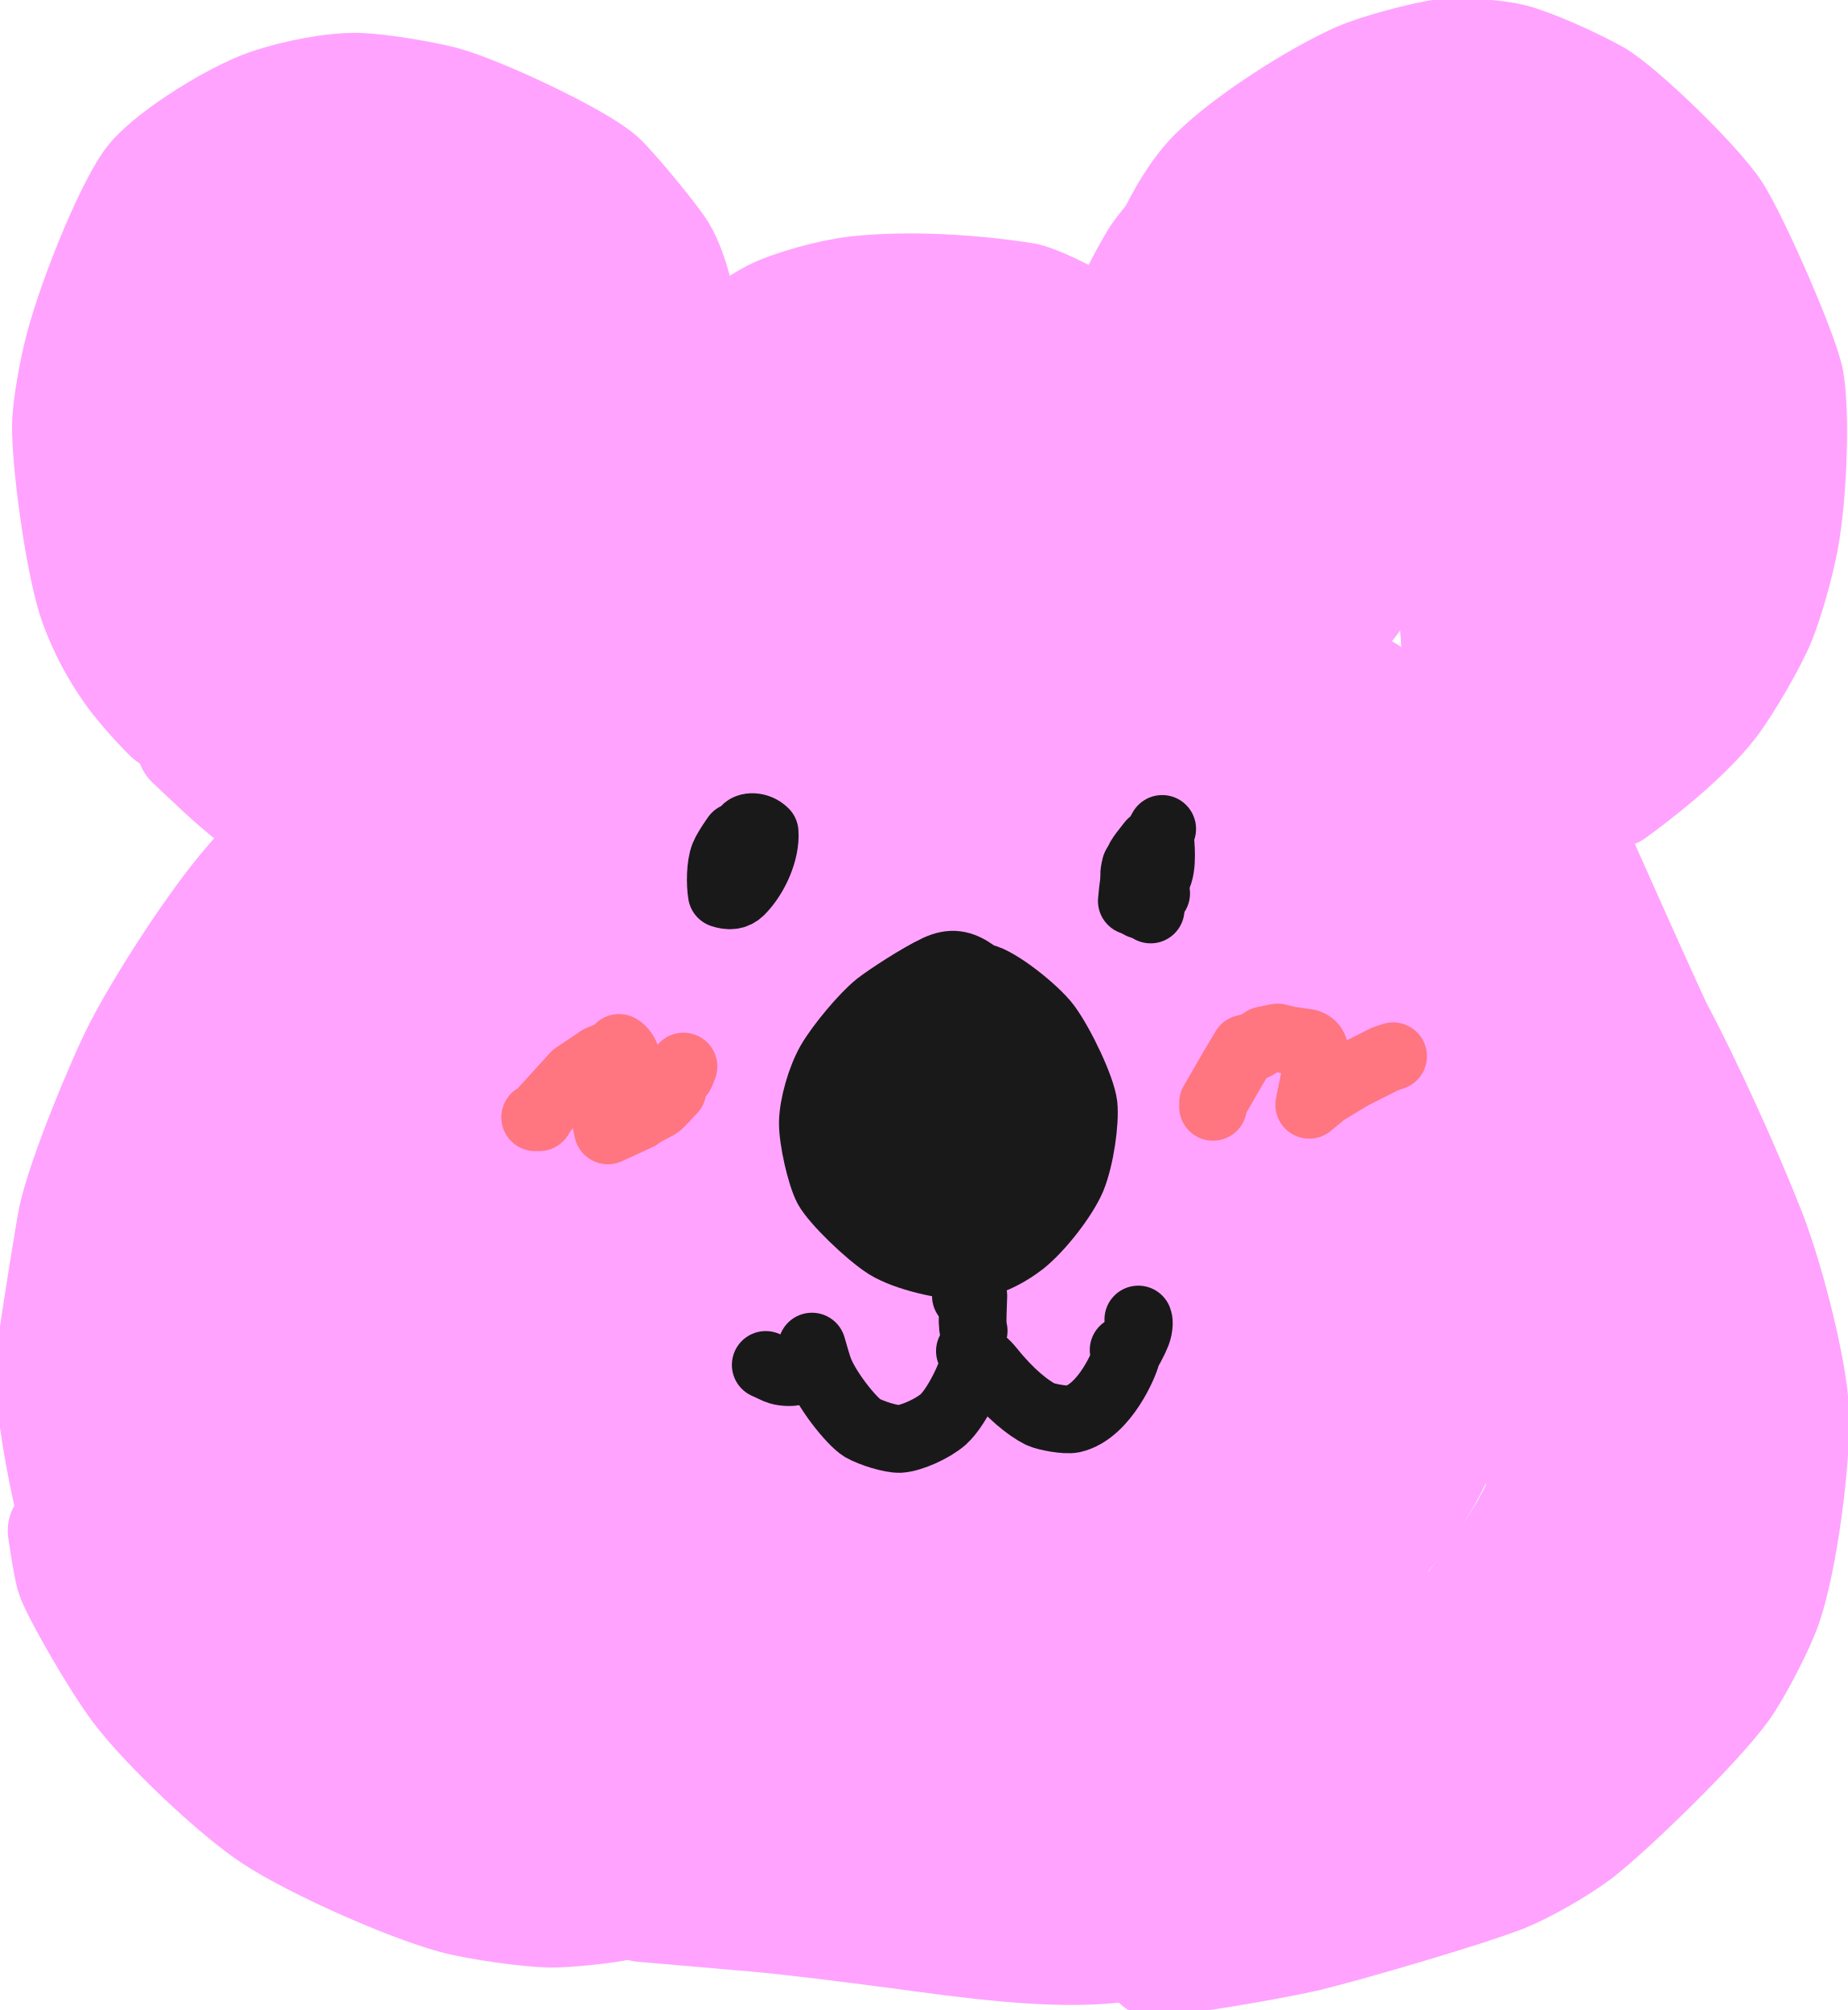
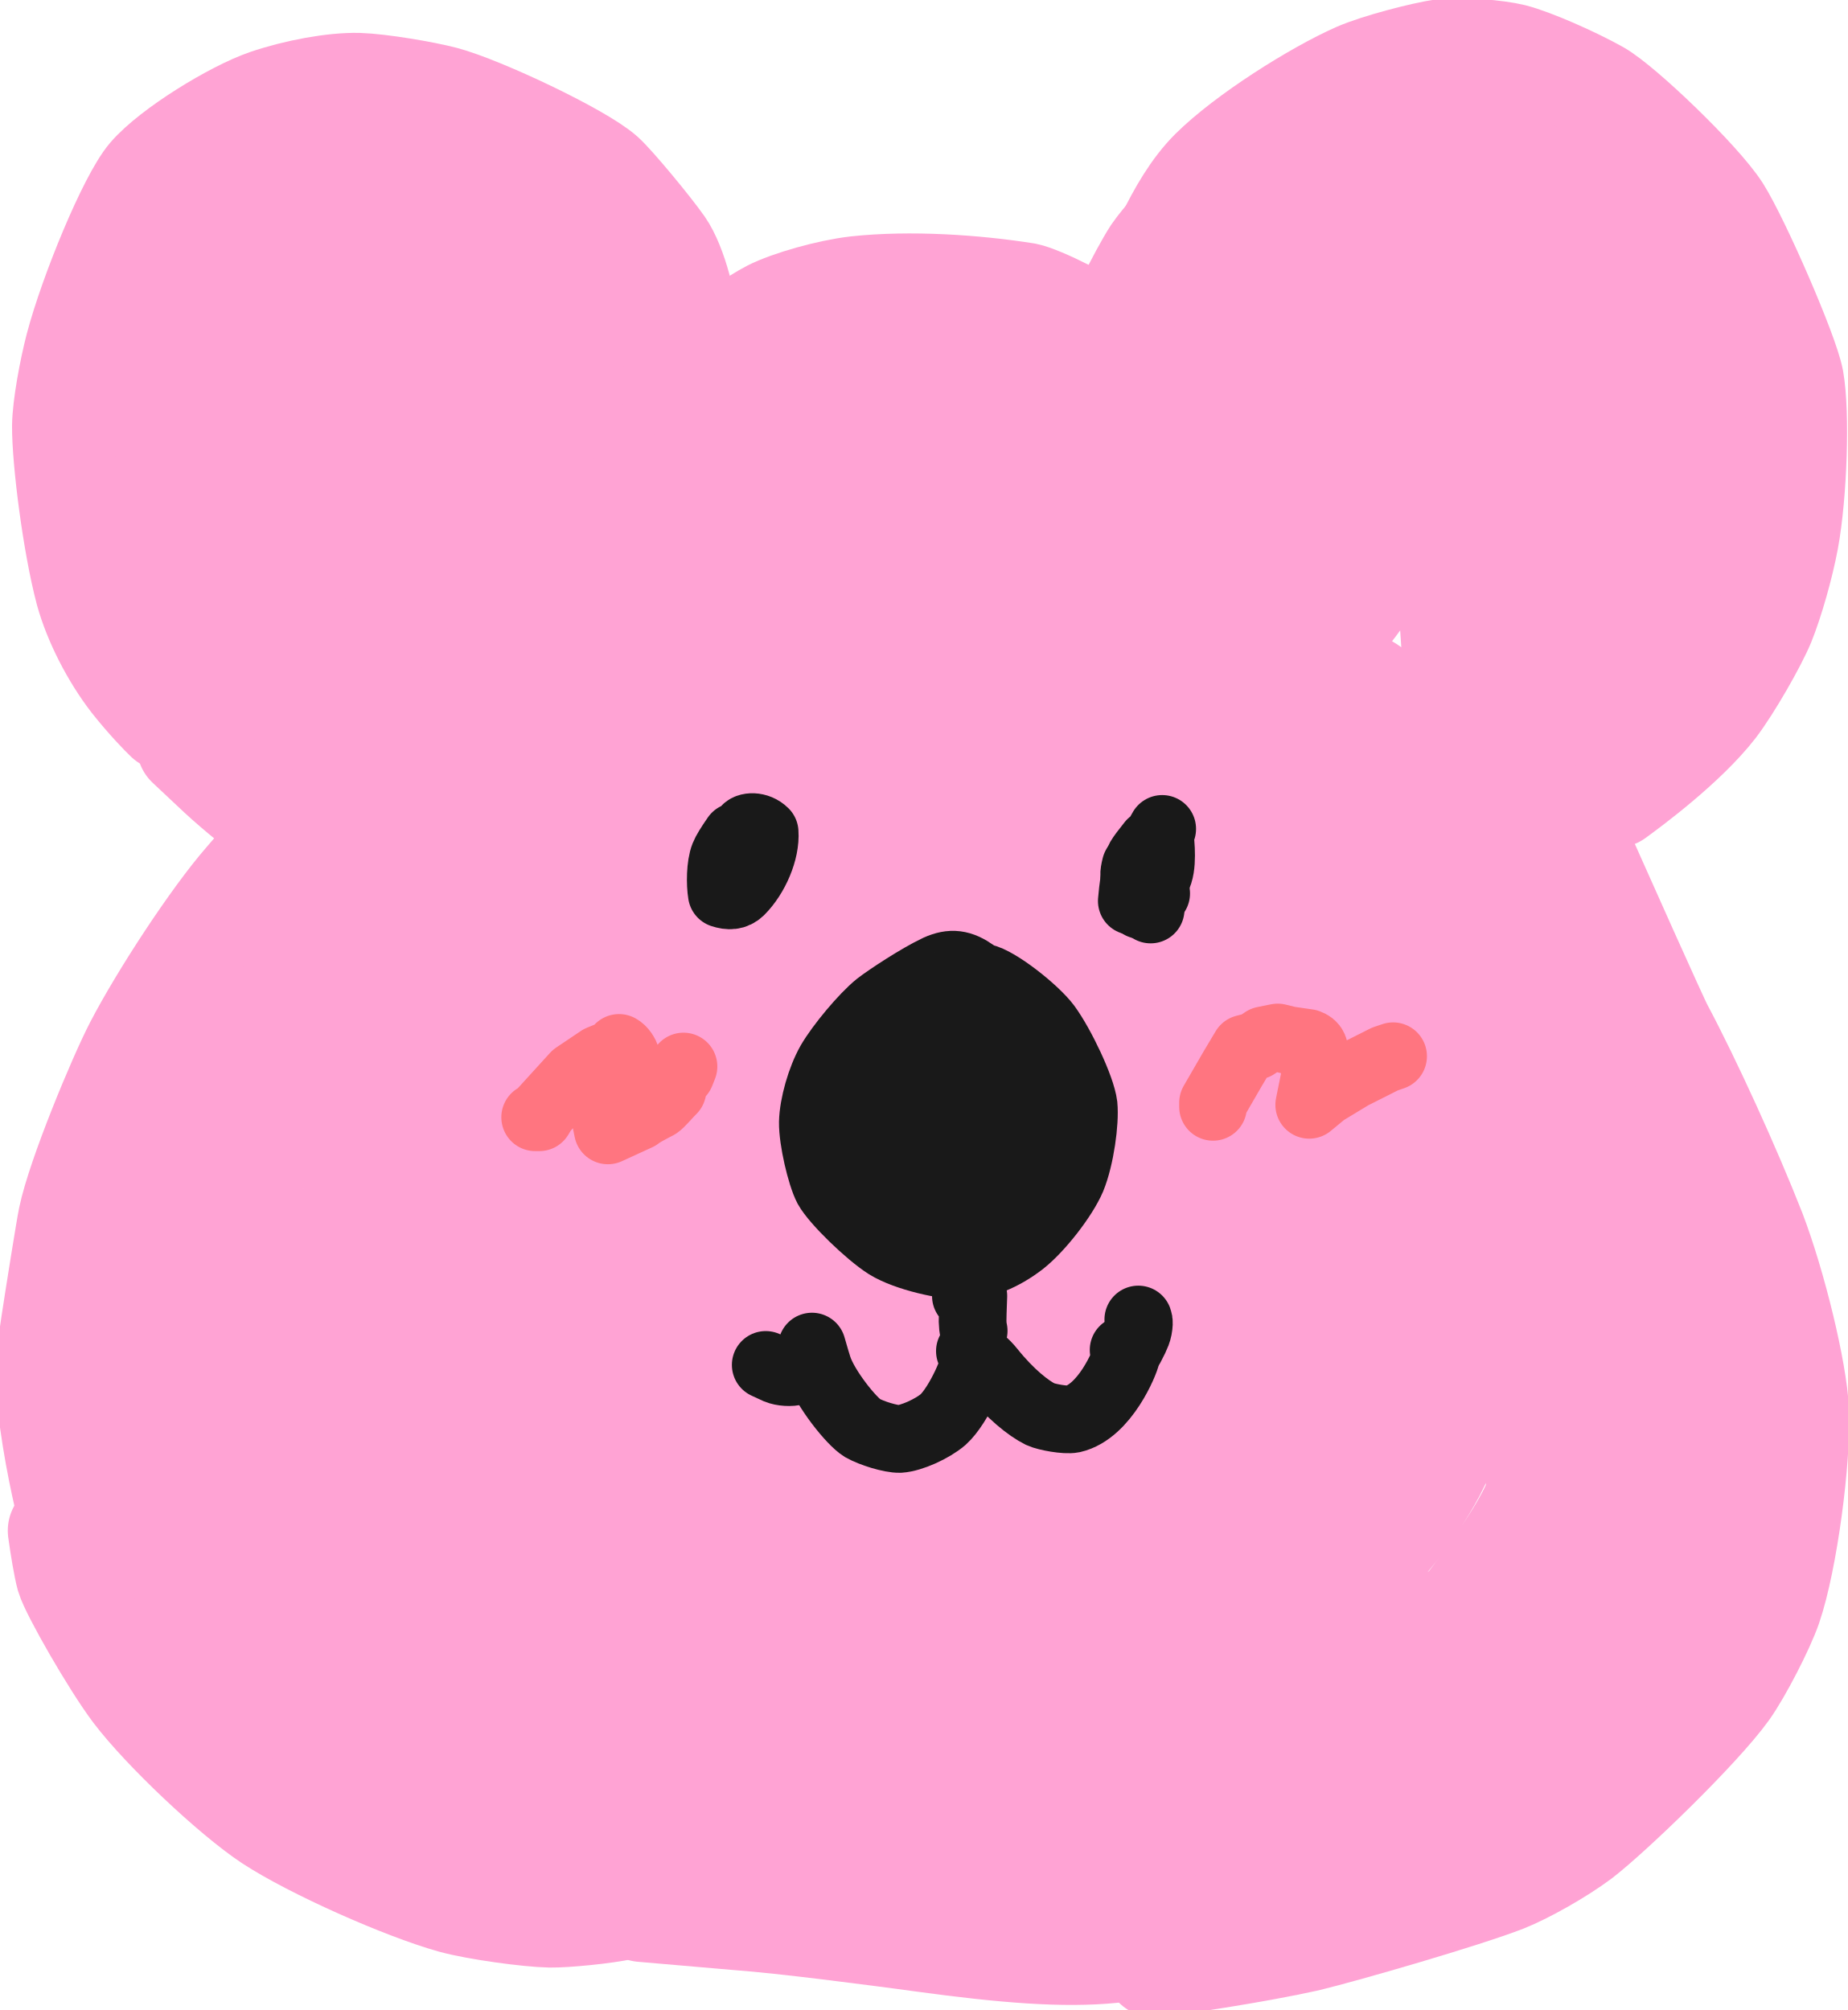
<svg xmlns="http://www.w3.org/2000/svg" width="65.52" height="71.28" viewBox="0.00 0.00 273.00 297.00">
  <g stroke-linecap="round" transform="translate(-505.00, -206.00)" id="레이어_5_복사_6">
-     <path d="M736.03,239.66 C736.03,239.66 738.06,239.18 738.06,239.18 C739.89,240.93 741.62,243.05 742.23,244.63 C742.50,245.33 745.76,257.78 747.18,265.88 C748.24,272.33 743.44,284.82 742.92,286.04 C742.07,287.97 737.39,291.85 735.99,294.09 C735.15,295.46 733.36,300.09 733.19,300.47 C732.75,293.34 731.71,279.56 731.11,272.91 C730.62,266.07 727.56,253.51 726.19,247.25 C725.89,246.15 725.33,244.58 724.81,244.12 C723.40,242.91 716.96,239.69 716.22,239.55 C715.39,239.41 710.06,242.04 708.60,243.14 C708.02,243.59 702.86,248.26 700.77,249.90 C698.50,252.04 697.08,255.63 696.66,256.65 C696.66,256.65 691.05,257.99 691.05,257.99 C691.05,257.99 709.54,264.20 709.54,264.20 C707.74,266.76 697.51,283.27 693.38,288.41 C691.62,290.58 682.47,302.48 679.97,304.93 C680.08,301.87 680.31,295.19 679.52,291.97 C679.03,290.13 677.39,288.19 675.35,286.81 C670.56,283.72 655.05,278.29 647.94,276.88 C644.86,276.29 633.05,276.14 631.67,276.13 C631.67,276.13 650.88,272.48 650.88,272.48 C646.33,271.87 633.98,273.64 623.35,274.58 C618.03,275.12 614.84,275.75 613.19,276.61 C613.95,276.88 630.82,274.54 638.42,273.50 C649.11,272.23 661.02,271.81 663.29,271.74 C663.23,271.74 647.94,276.93 638.63,279.11 C633.95,280.22 617.80,284.93 611.59,286.94 C599.88,290.92 592.24,293.15 588.33,292.09 C587.49,291.84 581.85,289.23 579.32,287.52 C577.62,286.35 576.09,284.49 575.05,282.41 C573.23,278.66 571.68,269.93 572.24,268.55 C572.93,267.01 579.73,263.06 579.84,263.04 C579.97,263.02 582.23,263.34 584.59,263.61 C584.64,262.02 584.81,258.97 584.67,258.42 C584.31,257.10 580.55,253.31 578.06,250.51 C575.09,247.20 565.99,240.61 563.44,239.38 C561.92,238.69 554.30,237.63 551.69,238.20 C549.07,238.80 544.18,242.43 543.42,244.15 C542.01,247.47 539.65,254.30 539.36,255.83 C539.03,257.58 538.70,265.41 539.01,266.51 C539.71,268.92 544.20,275.68 544.68,276.47 C545.17,277.31 548.11,283.04 550.27,285.69 C553.97,290.28 558.85,296.36 559.11,297.00 C556.96,297.12 555.65,297.01 554.59,296.40 C552.49,295.17 546.21,289.01 545.06,287.99 C541.64,284.96 537.91,282.66 537.04,282.98 C537.78,285.26 543.99,292.40 545.11,293.67 C547.85,296.74 552.83,299.44 554.16,300.28 C556.74,301.93 561.35,306.37 561.54,306.49 C562.38,307.01 584.45,316.54 585.90,317.07 C589.05,318.20 609.77,319.51 610.21,319.55 C612.59,319.76 633.24,322.40 642.40,323.58 C653.64,325.09 662.66,327.55 669.54,329.19 C674.17,330.30 676.53,331.11 679.64,332.86 C681.26,333.78 681.95,334.21 681.92,334.27 C679.20,334.27 675.54,333.65 672.59,332.61 C665.72,330.14 652.34,322.60 646.67,318.73 C644.75,317.41 635.49,309.75 631.74,305.43 C632.04,304.35 633.42,303.60 636.00,303.29 C638.47,303.00 657.43,305.19 662.38,306.27 C665.13,306.88 686.52,313.02 688.56,313.70 C693.48,315.36 699.07,318.29 700.40,319.41 C701.86,320.67 703.38,322.68 703.42,323.54 C703.39,325.55 700.95,327.31 698.71,328.48 C698.73,328.54 701.06,331.56 702.35,335.45 C702.40,335.59 703.74,340.99 704.25,342.12 C704.72,343.13 706.44,345.24 707.28,345.98 C708.31,346.83 710.40,347.38 711.84,347.14 C712.93,346.94 718.70,343.30 719.47,341.77 C720.22,340.14 718.79,335.63 716.26,329.79 C715.73,328.58 715.18,327.28 715.19,327.30 C720.95,346.02 725.03,363.06 727.27,367.27 C729.56,371.50 738.12,382.14 739.56,384.74 C742.00,389.27 744.75,402.29 744.97,406.28 C745.40,413.18 746.28,427.37 745.21,430.70 C743.27,436.50 739.06,443.06 732.49,451.64 C730.86,453.72 727.65,456.28 724.38,457.90 C720.40,459.83 705.58,462.37 700.09,464.09 C694.13,465.70 681.03,469.48 677.98,469.67 C674.09,469.90 661.21,472.64 655.25,472.62 C654.48,472.61 638.14,472.50 629.45,471.44 C623.46,470.63 605.33,467.99 605.10,467.99 C597.35,468.03 580.24,465.10 577.64,464.47 C573.99,463.78 564.53,460.59 558.82,457.23 C554.96,454.94 548.14,451.41 546.51,450.69 C542.76,449.07 540.80,447.31 539.20,444.46 C538.42,443.03 535.47,436.13 535.42,435.98 C534.14,431.97 534.09,403.03 534.33,402.02 C534.51,401.27 538.26,393.18 538.93,390.65 C539.71,387.70 541.42,383.31 542.45,381.76 C543.49,380.22 548.27,374.56 549.16,373.31 C552.61,367.64 559.92,356.48 561.30,351.93 C562.31,348.51 562.79,339.43 563.69,337.30 C563.93,336.74 564.50,335.76 565.38,334.38 C565.36,334.58 574.34,350.62 576.56,357.95 C578.52,364.51 580.89,374.78 582.54,385.03 C584.30,396.78 586.44,421.53 587.20,426.22 C587.62,428.61 588.50,430.96 589.52,432.06 C591.37,433.96 596.33,435.58 601.15,436.51 C607.53,437.64 628.17,438.64 631.58,438.62 C636.13,438.59 650.41,436.40 656.81,434.18 C659.65,433.17 664.63,430.63 667.46,428.52 C673.67,423.86 680.85,415.93 686.24,408.10 C688.13,405.34 689.22,402.55 689.48,399.72 C689.69,396.79 688.25,391.66 686.76,388.59 C683.86,382.71 676.05,371.48 672.22,367.51 C669.73,364.96 655.56,353.63 653.24,352.12 C650.16,350.15 644.71,348.09 641.97,347.12 C635.31,344.84 628.92,345.30 628.97,345.38 C638.27,346.80 647.07,349.01 656.71,352.36 C664.21,355.01 675.70,360.36 681.58,363.42 C686.64,366.07 698.12,374.00 701.40,378.03 C703.72,380.96 706.31,387.00 707.07,390.69 C707.56,393.19 707.76,398.69 707.73,402.95 C707.67,406.13 706.57,412.78 705.43,415.82 C704.19,418.97 699.38,425.51 696.87,427.63 C694.80,429.33 686.50,434.10 684.19,434.93 C681.50,435.87 675.66,436.58 671.10,436.15 C665.48,435.57 653.69,431.40 647.98,428.58 C643.55,426.38 629.77,417.53 625.99,414.36 C621.37,410.46 612.67,401.44 609.63,397.01 C607.41,393.74 605.32,389.51 604.01,385.64 C602.69,381.64 601.27,375.41 601.13,372.42 C601.03,369.62 601.07,365.36 601.22,361.26 C601.35,358.44 602.24,354.60 603.38,352.15 C604.49,349.86 607.48,347.01 609.21,346.29 C611.11,345.53 618.17,345.05 620.65,345.23 C623.46,345.49 628.50,347.29 631.25,349.17 C635.54,352.20 640.65,357.98 643.23,362.93 C646.05,368.42 649.58,378.83 649.79,383.30 C649.86,385.14 649.12,388.66 648.29,390.60 C646.85,393.82 641.93,398.43 639.86,399.20 C637.69,399.96 628.69,400.21 626.38,399.42 C623.37,398.35 611.13,388.10 605.94,382.05 C602.35,377.83 597.15,367.95 595.88,362.73 C595.48,361.09 595.52,359.70 595.95,357.43 C595.95,357.43 598.36,356.16 598.36,356.16 C601.80,358.30 604.23,360.41 605.43,362.78 C606.77,365.52 608.36,369.96 608.84,372.08 C609.56,375.44 608.87,381.69 608.32,384.18 C607.58,387.32 605.38,392.17 603.45,394.80 C601.67,397.17 597.94,400.68 595.99,401.88 C593.81,403.16 588.62,404.76 586.36,404.83 C581.87,404.92 572.91,402.98 568.13,400.84 C566.76,400.22 564.10,399.00 562.79,398.39 C562.41,398.68 562.48,399.34 563.20,401.02 C565.85,407.08 575.96,423.89 576.58,424.98 C578.25,427.92 580.99,434.40 580.99,434.99 C580.98,435.36 580.80,436.05 580.44,437.07 C577.31,437.19 575.39,437.08 573.84,436.50 C570.88,435.38 565.55,432.49 563.16,431.17 C563.16,431.17 565.93,432.96 565.93,432.96" fill="none" stroke="rgb(255, 163, 255)" stroke-width="42.42" stroke-opacity="1.00" stroke-linejoin="round" />
+     <path d="M736.03,239.66 C736.03,239.66 738.06,239.18 738.06,239.18 C739.89,240.93 741.62,243.05 742.23,244.63 C742.50,245.33 745.76,257.78 747.18,265.88 C748.24,272.33 743.44,284.82 742.92,286.04 C742.07,287.97 737.39,291.85 735.99,294.09 C735.15,295.46 733.36,300.09 733.19,300.47 C732.75,293.34 731.71,279.56 731.11,272.91 C730.62,266.07 727.56,253.51 726.19,247.25 C725.89,246.15 725.33,244.58 724.81,244.12 C723.40,242.91 716.96,239.69 716.22,239.55 C715.39,239.41 710.06,242.04 708.60,243.14 C708.02,243.59 702.86,248.26 700.77,249.90 C698.50,252.04 697.08,255.63 696.66,256.65 C696.66,256.65 691.05,257.99 691.05,257.99 C691.05,257.99 709.54,264.20 709.54,264.20 C707.74,266.76 697.51,283.27 693.38,288.41 C691.62,290.58 682.47,302.48 679.97,304.93 C680.08,301.87 680.31,295.19 679.52,291.97 C679.03,290.13 677.39,288.19 675.35,286.81 C670.56,283.72 655.05,278.29 647.94,276.88 C644.86,276.29 633.05,276.14 631.67,276.13 C631.67,276.13 650.88,272.48 650.88,272.48 C646.33,271.87 633.98,273.64 623.35,274.58 C618.03,275.12 614.84,275.75 613.19,276.61 C613.95,276.88 630.82,274.54 638.42,273.50 C649.11,272.23 661.02,271.81 663.29,271.74 C663.23,271.74 647.94,276.93 638.63,279.11 C633.95,280.22 617.80,284.93 611.59,286.94 C599.88,290.92 592.24,293.15 588.33,292.09 C587.49,291.84 581.85,289.23 579.32,287.52 C577.62,286.35 576.09,284.49 575.05,282.41 C573.23,278.66 571.68,269.93 572.24,268.55 C572.93,267.01 579.73,263.06 579.84,263.04 C579.97,263.02 582.23,263.34 584.59,263.61 C584.64,262.02 584.81,258.97 584.67,258.42 C584.31,257.10 580.55,253.31 578.06,250.51 C575.09,247.20 565.99,240.61 563.44,239.38 C561.92,238.69 554.30,237.63 551.69,238.20 C549.07,238.80 544.18,242.43 543.42,244.15 C542.01,247.47 539.65,254.30 539.36,255.83 C539.03,257.58 538.70,265.41 539.01,266.51 C539.71,268.92 544.20,275.68 544.68,276.47 C545.17,277.31 548.11,283.04 550.27,285.69 C553.97,290.28 558.85,296.36 559.11,297.00 C556.96,297.12 555.65,297.01 554.59,296.40 C552.49,295.17 546.21,289.01 545.06,287.99 C541.64,284.96 537.91,282.66 537.04,282.98 C537.78,285.26 543.99,292.40 545.11,293.67 C547.85,296.74 552.83,299.44 554.16,300.28 C556.74,301.93 561.35,306.37 561.54,306.49 C562.38,307.01 584.45,316.54 585.90,317.07 C589.05,318.20 609.77,319.51 610.21,319.55 C612.59,319.76 633.24,322.40 642.40,323.58 C653.64,325.09 662.66,327.55 669.54,329.19 C674.17,330.30 676.53,331.11 679.64,332.86 C681.26,333.78 681.95,334.21 681.92,334.27 C679.20,334.27 675.54,333.65 672.59,332.61 C665.72,330.14 652.34,322.60 646.67,318.73 C644.75,317.41 635.49,309.75 631.74,305.43 C632.04,304.35 633.42,303.60 636.00,303.29 C638.47,303.00 657.43,305.19 662.38,306.27 C665.13,306.88 686.52,313.02 688.56,313.70 C693.48,315.36 699.07,318.29 700.40,319.41 C701.86,320.67 703.38,322.68 703.42,323.54 C703.39,325.55 700.95,327.31 698.71,328.48 C698.73,328.54 701.06,331.56 702.35,335.45 C702.40,335.59 703.74,340.99 704.25,342.12 C704.72,343.13 706.44,345.24 707.28,345.98 C708.31,346.83 710.40,347.38 711.84,347.14 C712.93,346.94 718.70,343.30 719.47,341.77 C720.22,340.14 718.79,335.63 716.26,329.79 C715.73,328.58 715.18,327.28 715.19,327.30 C720.95,346.02 725.03,363.06 727.27,367.27 C729.56,371.50 738.12,382.14 739.56,384.74 C742.00,389.27 744.75,402.29 744.97,406.28 C745.40,413.18 746.28,427.37 745.21,430.70 C743.27,436.50 739.06,443.06 732.49,451.64 C730.86,453.72 727.65,456.28 724.38,457.90 C720.40,459.83 705.58,462.37 700.09,464.09 C694.13,465.70 681.03,469.48 677.98,469.67 C674.09,469.90 661.21,472.64 655.25,472.62 C654.48,472.61 638.14,472.50 629.45,471.44 C623.46,470.63 605.33,467.99 605.10,467.99 C597.35,468.03 580.24,465.10 577.64,464.47 C573.99,463.78 564.53,460.59 558.82,457.23 C554.96,454.94 548.14,451.41 546.51,450.69 C542.76,449.07 540.80,447.31 539.20,444.46 C538.42,443.03 535.47,436.13 535.42,435.98 C534.14,431.97 534.09,403.03 534.33,402.02 C534.51,401.27 538.26,393.18 538.93,390.65 C539.71,387.70 541.42,383.31 542.45,381.76 C543.49,380.22 548.27,374.56 549.16,373.31 C552.61,367.64 559.92,356.48 561.30,351.93 C562.31,348.51 562.79,339.43 563.69,337.30 C563.93,336.74 564.50,335.76 565.38,334.38 C565.36,334.58 574.34,350.62 576.56,357.95 C578.52,364.51 580.89,374.78 582.54,385.03 C584.30,396.78 586.44,421.53 587.20,426.22 C587.62,428.61 588.50,430.96 589.52,432.06 C591.37,433.96 596.33,435.58 601.15,436.51 C607.53,437.64 628.17,438.64 631.58,438.62 C636.13,438.59 650.41,436.40 656.81,434.18 C659.65,433.17 664.63,430.63 667.46,428.52 C673.67,423.86 680.85,415.93 686.24,408.10 C688.13,405.34 689.22,402.55 689.48,399.72 C689.69,396.79 688.25,391.66 686.76,388.59 C683.86,382.71 676.05,371.48 672.22,367.51 C669.73,364.96 655.56,353.63 653.24,352.12 C650.16,350.15 644.71,348.09 641.97,347.12 C635.31,344.84 628.92,345.30 628.97,345.38 C638.27,346.80 647.07,349.01 656.71,352.36 C664.21,355.01 675.70,360.36 681.58,363.42 C686.64,366.07 698.12,374.00 701.40,378.03 C703.72,380.96 706.31,387.00 707.07,390.69 C707.56,393.19 707.76,398.69 707.73,402.95 C707.67,406.13 706.57,412.78 705.43,415.82 C704.19,418.97 699.38,425.51 696.87,427.63 C694.80,429.33 686.50,434.10 684.19,434.93 C681.50,435.87 675.66,436.58 671.10,436.15 C665.48,435.57 653.69,431.40 647.98,428.58 C643.55,426.38 629.77,417.53 625.99,414.36 C621.37,410.46 612.67,401.44 609.63,397.01 C607.41,393.74 605.32,389.51 604.01,385.64 C602.69,381.64 601.27,375.41 601.13,372.42 C601.03,369.62 601.07,365.36 601.22,361.26 C601.35,358.44 602.24,354.60 603.38,352.15 C604.49,349.86 607.48,347.01 609.21,346.29 C611.11,345.53 618.17,345.05 620.65,345.23 C623.46,345.49 628.50,347.29 631.25,349.17 C635.54,352.20 640.65,357.98 643.23,362.93 C646.05,368.42 649.58,378.83 649.79,383.30 C649.86,385.14 649.12,388.66 648.29,390.60 C646.85,393.82 641.93,398.43 639.86,399.20 C637.69,399.96 628.69,400.21 626.38,399.42 C623.37,398.35 611.13,388.10 605.94,382.05 C602.35,377.83 597.15,367.95 595.88,362.73 C595.48,361.09 595.52,359.70 595.95,357.43 C595.95,357.43 598.36,356.16 598.36,356.16 C601.80,358.30 604.23,360.41 605.43,362.78 C606.77,365.52 608.36,369.96 608.84,372.08 C609.56,375.44 608.87,381.69 608.32,384.18 C607.58,387.32 605.38,392.17 603.45,394.80 C601.67,397.17 597.94,400.68 595.99,401.88 C593.81,403.16 588.62,404.76 586.36,404.83 C581.87,404.92 572.91,402.98 568.13,400.84 C566.76,400.22 564.10,399.00 562.79,398.39 C562.41,398.68 562.48,399.34 563.20,401.02 C565.85,407.08 575.96,423.89 576.58,424.98 C578.25,427.92 580.99,434.40 580.99,434.99 C580.98,435.36 580.80,436.05 580.44,437.07 C577.31,437.19 575.39,437.08 573.84,436.50 C570.88,435.38 565.55,432.49 563.16,431.17 C563.16,431.17 565.93,432.96 565.93,432.96" fill="none" stroke="rgb(255, 163, 212)" stroke-width="42.42" stroke-opacity="1.00" stroke-linejoin="round" />
  </g>
  <g stroke-linecap="round" transform="translate(-508.00, 62.00)" id="레이어_2_복사_7">
-     <path d="M682.66,-8.70 C682.99,-8.47 683.31,-8.24 683.64,-8.01 C686.47,-6.02 691.90,-2.22 695.77,0.97 C703.22,7.25 713.11,16.21 718.21,22.15 C722.21,26.96 730.36,38.92 733.78,45.28 C736.81,50.96 739.89,59.43 741.84,63.92 C744.67,70.27 752.83,88.56 753.61,89.99 C757.76,97.78 763.62,110.64 767.27,119.95 C770.31,127.92 773.37,140.57 773.65,146.41 C773.96,153.42 771.99,168.55 769.63,175.43 C768.54,178.58 765.25,184.97 763.25,187.79 C759.16,193.50 746.14,206.07 741.56,209.59 C738.45,211.92 733.44,214.75 730.36,215.98 C724.24,218.36 706.96,223.36 701.14,224.78 C693.84,226.40 682.82,228.08 678.57,228.58" fill="none" stroke="rgb(255, 163, 255)" stroke-width="15.00" stroke-opacity="1.00" stroke-linejoin="round" />
-     <path d="M683.80,222.58 C679.91,224.47 675.98,226.08 672.35,226.47 C665.20,227.19 656.46,226.49 644.36,224.84 C636.77,223.81 623.88,222.13 617.09,221.63 C613.21,221.30 606.09,220.69 602.86,220.40" fill="none" stroke="rgb(255, 163, 255)" stroke-width="15.00" stroke-opacity="1.00" stroke-linejoin="round" />
-     <path d="M600.15,220.08 C597.30,220.71 591.50,221.26 589.28,221.23 C586.06,221.17 578.43,220.13 574.86,219.15 C567.60,217.13 554.10,211.12 547.89,207.05 C542.26,203.33 532.05,193.68 527.74,187.98 C524.49,183.65 518.52,173.22 517.86,170.97 C517.49,169.66 516.95,166.38 516.65,164.17" fill="none" stroke="rgb(255, 163, 255)" stroke-width="15.00" stroke-opacity="1.00" stroke-linejoin="round" />
-     <path d="M606.18,-10.65 C598.83,-6.74 591.16,-0.67 584.83,5.60 C578.86,11.59 573.17,19.06 566.75,28.31 C558.36,40.79 550.27,57.73 549.41,59.85 C547.94,63.53 547.40,64.39 544.21,68.05 C539.34,73.63 531.70,85.32 527.97,92.51 C525.53,97.22 519.47,111.77 518.18,117.95 C517.85,119.52 516.27,129.45 515.65,133.53 C514.84,138.85 514.66,141.13 515.08,145.09 C515.91,152.68 517.62,159.66 517.85,160.57" fill="none" stroke="rgb(255, 163, 255)" stroke-width="15.00" stroke-opacity="1.00" stroke-linejoin="round" />
-     <path d="M672.21,-11.96 C669.01,-14.69 661.62,-18.22 659.56,-18.63 C651.99,-19.83 642.44,-20.47 634.48,-19.61 C630.42,-19.14 624.56,-17.47 621.81,-16.07 C616.85,-13.49 609.24,-6.87 606.98,-4.89" fill="none" stroke="rgb(255, 163, 255)" stroke-width="15.00" stroke-opacity="1.00" stroke-linejoin="round" />
-     <path d="M609.73,-11.80 C609.57,-16.64 607.90,-22.89 605.94,-25.73 C604.09,-28.37 598.80,-34.75 597.20,-36.20 C593.73,-39.30 579.11,-46.20 573.59,-47.67 C570.65,-48.44 564.21,-49.54 560.94,-49.64 C557.25,-49.72 551.82,-48.73 547.35,-47.21 C542.54,-45.55 533.35,-39.95 529.98,-36.04 C527.02,-32.55 521.32,-18.76 519.22,-10.81 C518.31,-7.32 517.32,-1.95 517.28,0.94 C517.25,5.93 518.80,18.27 520.69,25.40 C521.90,29.80 524.50,34.88 527.45,38.69 C529.66,41.49 531.85,43.74 532.55,44.40" fill="none" stroke="rgb(255, 163, 255)" stroke-width="15.00" stroke-opacity="1.00" stroke-linejoin="round" />
-     <path d="M535.70,48.21 C536.62,49.07 538.92,51.24 540.32,52.55 C543.11,55.14 546.91,58.14 547.42,58.40 C547.61,58.50 547.88,58.57 548.23,58.62" fill="none" stroke="rgb(255, 163, 255)" stroke-width="15.00" stroke-opacity="1.00" stroke-linejoin="round" />
-     <path d="M680.31,-26.82 C682.13,-30.55 684.19,-34.15 686.90,-36.87 C692.08,-42.01 702.40,-48.48 708.42,-51.14 C711.51,-52.49 718.20,-54.23 721.12,-54.65 C723.76,-55.01 729.33,-54.50 731.48,-53.96 C734.40,-53.22 740.44,-50.56 744.10,-48.51 C747.70,-46.47 759.15,-35.50 762.10,-30.90 C764.99,-26.30 772.14,-9.91 772.89,-5.88 C773.76,-1.01 773.39,10.91 772.12,17.79 C771.38,21.71 769.93,26.82 768.63,30.05 C767.46,32.91 763.74,39.44 761.40,42.50 C757.04,48.12 748.91,54.14 746.69,55.75" fill="none" stroke="rgb(255, 163, 255)" stroke-width="15.00" stroke-opacity="1.00" stroke-linejoin="round" />
-     <path d="M680.94,-27.77 C680.22,-26.99 679.06,-25.60 678.37,-24.59 C677.51,-23.29 675.48,-19.57 674.96,-18.29 C674.51,-17.15 674.15,-15.47 673.94,-14.02 C673.90,-13.76 673.84,-13.37 673.76,-12.87" fill="none" stroke="rgb(255, 163, 255)" stroke-width="15.00" stroke-opacity="1.00" stroke-linejoin="round" />
+     <path d="M682.66,-8.70 C682.99,-8.47 683.31,-8.24 683.64,-8.01 C686.47,-6.02 691.90,-2.22 695.77,0.97 C703.22,7.25 713.11,16.21 718.21,22.15 C722.21,26.96 730.36,38.92 733.78,45.28 C736.81,50.96 739.89,59.43 741.84,63.92 C744.67,70.27 752.83,88.56 753.61,89.99 C757.76,97.78 763.62,110.64 767.27,119.95 C770.31,127.92 773.37,140.57 773.65,146.41 C773.96,153.42 771.99,168.55 769.63,175.43 C768.54,178.58 765.25,184.97 763.25,187.79 C759.16,193.50 746.14,206.07 741.56,209.59 C738.45,211.92 733.44,214.75 730.36,215.98 C724.24,218.36 706.96,223.36 701.14,224.78 C693.84,226.40 682.82,228.08 678.57,228.58" fill="none" stroke="rgb(255, 163, 212)" stroke-width="15.00" stroke-opacity="1.00" stroke-linejoin="round" />
+     <path d="M683.80,222.58 C679.91,224.47 675.98,226.08 672.35,226.47 C665.20,227.19 656.46,226.49 644.36,224.84 C636.77,223.81 623.88,222.13 617.09,221.63 C613.21,221.30 606.09,220.69 602.86,220.40" fill="none" stroke="rgb(255, 163, 212)" stroke-width="15.00" stroke-opacity="1.00" stroke-linejoin="round" />
+     <path d="M600.15,220.08 C597.30,220.71 591.50,221.26 589.28,221.23 C586.06,221.17 578.43,220.13 574.86,219.15 C567.60,217.13 554.10,211.12 547.89,207.05 C542.26,203.33 532.05,193.68 527.74,187.98 C524.49,183.65 518.52,173.22 517.86,170.97 C517.49,169.66 516.95,166.38 516.65,164.17" fill="none" stroke="rgb(255, 163, 212)" stroke-width="15.00" stroke-opacity="1.00" stroke-linejoin="round" />
+     <path d="M606.18,-10.65 C598.83,-6.74 591.16,-0.67 584.83,5.60 C578.86,11.59 573.17,19.06 566.75,28.31 C558.36,40.79 550.27,57.73 549.41,59.85 C547.94,63.53 547.40,64.39 544.21,68.05 C539.34,73.63 531.70,85.32 527.97,92.51 C525.53,97.22 519.47,111.77 518.18,117.95 C517.85,119.52 516.27,129.45 515.65,133.53 C514.84,138.85 514.66,141.13 515.08,145.09 C515.91,152.68 517.62,159.66 517.85,160.57" fill="none" stroke="rgb(255, 163, 212)" stroke-width="15.00" stroke-opacity="1.00" stroke-linejoin="round" />
+     <path d="M672.21,-11.96 C669.01,-14.69 661.62,-18.22 659.56,-18.63 C651.99,-19.83 642.44,-20.47 634.48,-19.61 C630.42,-19.14 624.56,-17.47 621.81,-16.07 C616.85,-13.49 609.24,-6.87 606.98,-4.89" fill="none" stroke="rgb(255, 163, 212)" stroke-width="15.00" stroke-opacity="1.00" stroke-linejoin="round" />
+     <path d="M609.73,-11.80 C609.57,-16.64 607.90,-22.89 605.94,-25.73 C604.09,-28.37 598.80,-34.75 597.20,-36.20 C593.73,-39.30 579.11,-46.20 573.59,-47.67 C570.65,-48.44 564.21,-49.54 560.94,-49.64 C557.25,-49.72 551.82,-48.73 547.35,-47.21 C542.54,-45.55 533.35,-39.95 529.98,-36.04 C527.02,-32.55 521.32,-18.76 519.22,-10.81 C518.31,-7.32 517.32,-1.95 517.28,0.94 C517.25,5.93 518.80,18.27 520.69,25.40 C521.90,29.80 524.50,34.88 527.45,38.69 C529.66,41.49 531.85,43.74 532.55,44.40" fill="none" stroke="rgb(255, 163, 212)" stroke-width="15.00" stroke-opacity="1.00" stroke-linejoin="round" />
+     <path d="M535.70,48.21 C536.62,49.07 538.92,51.24 540.32,52.55 C543.11,55.14 546.91,58.14 547.42,58.40 C547.61,58.50 547.88,58.57 548.23,58.62" fill="none" stroke="rgb(255, 163, 212)" stroke-width="15.00" stroke-opacity="1.00" stroke-linejoin="round" />
+     <path d="M680.31,-26.82 C682.13,-30.55 684.19,-34.15 686.90,-36.87 C692.08,-42.01 702.40,-48.48 708.42,-51.14 C711.51,-52.49 718.20,-54.23 721.12,-54.65 C723.76,-55.01 729.33,-54.50 731.48,-53.96 C734.40,-53.22 740.44,-50.56 744.10,-48.51 C747.70,-46.47 759.15,-35.50 762.10,-30.90 C764.99,-26.30 772.14,-9.91 772.89,-5.88 C773.76,-1.01 773.39,10.91 772.12,17.79 C771.38,21.71 769.93,26.82 768.63,30.05 C767.46,32.91 763.74,39.44 761.40,42.50 C757.04,48.12 748.91,54.14 746.69,55.75" fill="none" stroke="rgb(255, 163, 212)" stroke-width="15.00" stroke-opacity="1.00" stroke-linejoin="round" />
+     <path d="M680.94,-27.77 C680.22,-26.99 679.06,-25.60 678.37,-24.59 C677.51,-23.29 675.48,-19.57 674.96,-18.29 C674.51,-17.15 674.15,-15.47 673.94,-14.02 C673.90,-13.76 673.84,-13.37 673.76,-12.87" fill="none" stroke="rgb(255, 163, 212)" stroke-width="15.00" stroke-opacity="1.00" stroke-linejoin="round" />
  </g>
  <g stroke-linecap="round" transform="translate(-505.00, -206.00)" id="레이어_3_복사_6">
    <path d="M644.47,351.50 C646.11,350.98 649.03,350.24 650.18,350.43 C652.34,350.82 657.90,355.18 659.69,357.59 C661.78,360.45 664.77,366.76 665.08,369.33 C665.32,371.73 664.61,377.06 663.34,380.14 C662.14,382.94 658.65,387.47 656.00,389.57 C653.13,391.79 650.05,393.00 647.47,393.05 C644.66,393.07 638.86,391.80 636.02,390.04 C633.27,388.30 628.34,383.50 627.23,381.48 C626.26,379.63 625.04,374.39 625.08,371.82 C625.14,369.28 626.23,365.42 627.62,362.97 C629.08,360.45 632.61,356.23 634.70,354.55 C636.08,353.47 640.71,350.41 643.51,349.10 C645.55,348.19 646.98,348.38 648.95,349.77 C649.56,350.21 650.30,350.74 651.18,351.35" fill="none" stroke="rgb(25, 25, 25)" stroke-width="10.00" stroke-opacity="1.00" stroke-linejoin="round" />
    <path d="M644.70,353.86 C646.71,354.07 651.14,356.96 652.99,359.51 C655.22,362.67 658.52,368.85 659.37,372.03 C659.89,374.09 659.43,379.56 658.77,381.06 C657.94,382.83 653.84,385.98 652.49,386.16 C650.77,386.36 648.38,385.88 647.18,385.11 C644.90,383.57 641.78,380.03 640.70,377.91 C640.00,376.48 638.43,371.28 639.29,368.33 C639.80,366.72 641.94,364.65 643.33,364.32 C644.71,364.04 646.81,364.35 647.90,364.92 C650.13,366.18 653.21,369.43 653.98,371.82 C654.35,373.06 654.56,374.75 654.61,376.58 C654.61,378.00 653.85,380.73 653.01,382.28 C652.11,383.86 647.33,386.49 645.86,386.15 C644.23,385.73 642.01,384.24 641.03,382.92 C639.22,380.37 637.68,376.29 637.67,373.84 C637.69,372.72 638.33,369.21 638.82,367.85 C639.36,366.44 641.41,364.47 642.66,364.08 C644.20,363.69 646.60,364.98 647.54,366.80 C648.42,368.67 648.45,372.37 647.62,374.18 C646.74,375.97 644.26,377.83 642.50,378.20 C641.71,378.33 639.12,377.51 638.42,377.05 C636.17,375.49 633.19,370.23 632.85,367.40 C632.64,365.15 634.11,358.34 635.58,357.30 C636.75,356.54 639.11,357.37 640.56,358.93 C641.59,360.09 643.36,365.74 643.31,367.45 C643.19,369.48 642.19,372.75 641.18,373.69 C640.06,374.66 637.04,374.41 635.57,373.28 C634.24,372.18 633.04,369.13 633.07,367.11 C633.15,365.12 634.09,361.94 634.98,360.47 C636.70,357.76 638.84,356.98 640.41,356.95 C641.59,357.84 642.34,359.11 642.11,360.58 C641.89,361.87 640.35,365.54 639.66,366.38 C638.85,367.34 637.46,367.64 635.98,367.49 C635.16,366.30 634.85,364.41 635.43,362.40 C636.00,360.42 637.31,359.21 638.91,358.73 C638.91,358.73 643.72,362.15 643.72,362.15" fill="none" stroke="rgb(25, 25, 25)" stroke-width="10.00" stroke-opacity="1.00" stroke-linejoin="round" />
    <path d="M629.39,372.10 C630.28,373.33 630.86,374.16 631.12,374.57 C632.66,376.94 635.75,379.98 636.90,379.91 C637.14,379.89 637.58,379.75 638.20,379.47 C638.20,379.47 639.42,381.09 639.42,381.09 C639.42,381.09 638.27,379.44 638.27,379.44" fill="none" stroke="rgb(25, 25, 25)" stroke-width="10.00" stroke-opacity="1.00" stroke-linejoin="round" />
    <path d="M613.69,329.62 C612.77,330.94 612.19,331.89 611.97,332.45 C611.40,333.87 611.38,336.59 611.63,338.08 C612.71,338.44 613.59,338.41 614.36,337.67 C616.56,335.48 618.16,331.73 617.96,328.98 C616.92,327.94 615.36,328.09 615.11,328.63 C614.98,328.90 614.78,329.66 614.49,330.91" fill="none" stroke="rgb(25, 25, 25)" stroke-width="10.00" stroke-opacity="1.00" stroke-linejoin="round" />
    <path d="M675.06,330.59 C674.15,331.72 673.59,332.48 673.37,332.86 C672.77,333.96 672.31,337.64 672.20,339.13 C673.46,339.32 675.40,337.46 676.22,335.00 C676.83,333.12 676.36,329.46 676.27,329.23 C676.27,329.23 676.69,328.48 676.69,328.48" fill="none" stroke="rgb(25, 25, 25)" stroke-width="10.00" stroke-opacity="1.00" stroke-linejoin="round" />
    <path d="M672.76,333.98 C672.60,334.61 672.53,335.06 672.55,335.34 C672.62,336.03 673.51,337.69 673.92,337.92 C674.36,338.15 675.21,338.15 675.80,338.01" fill="none" stroke="rgb(25, 25, 25)" stroke-width="10.00" stroke-opacity="1.00" stroke-linejoin="round" />
    <path d="M674.12,337.50 C674.12,337.89 674.13,338.17 674.16,338.35 C674.22,338.84 674.33,339.25 674.48,339.58 C674.55,339.76 674.72,340.03 674.98,340.39" fill="none" stroke="rgb(25, 25, 25)" stroke-width="10.00" stroke-opacity="1.00" stroke-linejoin="round" />
    <path d="M673.51,337.82 C673.51,337.82 673.50,339.74 673.50,339.74 C673.50,339.74 674.53,339.74 674.53,339.74" fill="none" stroke="rgb(25, 25, 25)" stroke-width="10.00" stroke-opacity="1.00" stroke-linejoin="round" />
    <path d="M624.95,404.97 C625.42,406.61 625.73,407.65 625.88,408.08 C626.91,411.20 630.81,416.04 632.39,417.00 C633.73,417.76 636.59,418.66 637.92,418.62 C639.64,418.51 642.71,417.14 644.32,415.76 C646.62,413.70 649.30,407.55 648.91,406.69 C648.85,406.59 648.64,406.24 648.28,405.64" fill="none" stroke="rgb(25, 25, 25)" stroke-width="10.00" stroke-opacity="1.00" stroke-linejoin="round" />
    <path d="M649.28,406.70 C649.59,406.65 650.49,407.31 651.42,408.47 C654.22,411.96 656.94,414.10 658.70,414.97 C659.61,415.39 662.43,415.90 663.48,415.68 C668.22,414.59 671.21,407.24 671.37,406.33 C671.37,406.33 670.99,405.47 670.99,405.47" fill="none" stroke="rgb(25, 25, 25)" stroke-width="10.00" stroke-opacity="1.00" stroke-linejoin="round" />
    <path d="M647.69,397.51 C647.69,397.51 648.22,397.00 648.22,397.00 C648.22,397.00 648.79,397.49 648.79,397.49 C648.71,399.49 648.68,400.74 648.68,401.24 C648.69,401.75 648.74,402.22 648.84,402.65" fill="none" stroke="rgb(25, 25, 25)" stroke-width="10.00" stroke-opacity="1.00" stroke-linejoin="round" />
    <path d="M673.16,400.97 C673.23,401.16 673.26,401.34 673.25,401.50 C673.23,402.03 673.13,402.56 672.93,403.08 C672.81,403.41 672.51,404.04 672.02,404.97" fill="none" stroke="rgb(25, 25, 25)" stroke-width="10.00" stroke-opacity="1.00" stroke-linejoin="round" />
    <path d="M618.12,407.68 C618.68,407.94 619.23,408.19 619.79,408.45 C620.52,408.76 621.85,408.87 622.62,408.61 C623.49,408.30 624.84,407.37 625.36,406.84" fill="none" stroke="rgb(25, 25, 25)" stroke-width="10.00" stroke-opacity="1.00" stroke-linejoin="round" />
    <path d="M584.06,371.09 C584.06,371.09 584.67,371.09 584.67,371.09 C584.67,371.09 585.28,370.07 585.28,370.07 C585.28,370.07 589.95,364.94 589.95,364.94 C589.95,364.94 593.61,362.48 593.61,362.48 C593.61,362.48 595.64,361.66 595.64,361.66 C595.64,361.66 596.45,360.84 596.45,360.84 C597.45,361.38 598.01,363.22 597.88,364.70 C597.71,366.29 594.90,371.82 594.59,372.01 C594.59,372.01 594.80,373.03 594.80,373.03 C594.80,373.03 599.27,370.98 599.27,370.98 C599.49,370.71 601.30,369.75 602.11,369.34 C602.57,369.07 603.66,367.73 604.34,367.08 C604.34,367.08 604.75,365.44 604.75,365.44 C604.75,365.44 605.56,364.62 605.56,364.62 C605.56,364.62 605.97,363.59 605.97,363.59" fill="none" stroke="rgb(255, 117, 128)" stroke-width="10.00" stroke-opacity="1.00" stroke-linejoin="round" />
    <path d="M684.20,369.55 C684.20,369.55 684.20,368.94 684.20,368.94 C684.20,368.94 687.05,364.01 687.05,364.01 C687.05,364.01 688.27,361.96 688.27,361.96 C688.27,361.96 688.88,360.94 688.88,360.94 C688.88,360.94 690.50,360.53 690.50,360.53 C690.50,360.53 691.72,359.71 691.72,359.71 C691.72,359.71 693.75,359.30 693.75,359.30 C693.75,359.30 695.38,359.70 695.38,359.70 C695.38,359.70 698.22,360.11 698.22,360.11 C699.09,360.44 699.30,360.85 699.23,362.55 C699.22,363.02 699.22,363.90 699.23,365.19 C699.23,365.19 698.41,369.25 698.41,369.25 C698.41,369.25 700.65,367.40 700.65,367.40 C700.65,367.40 704.71,364.94 704.71,364.94 C704.71,364.94 709.59,362.48 709.59,362.48 C709.59,362.48 710.80,362.07 710.80,362.07" fill="none" stroke="rgb(255, 117, 128)" stroke-width="10.00" stroke-opacity="1.00" stroke-linejoin="round" />
  </g>
</svg>
